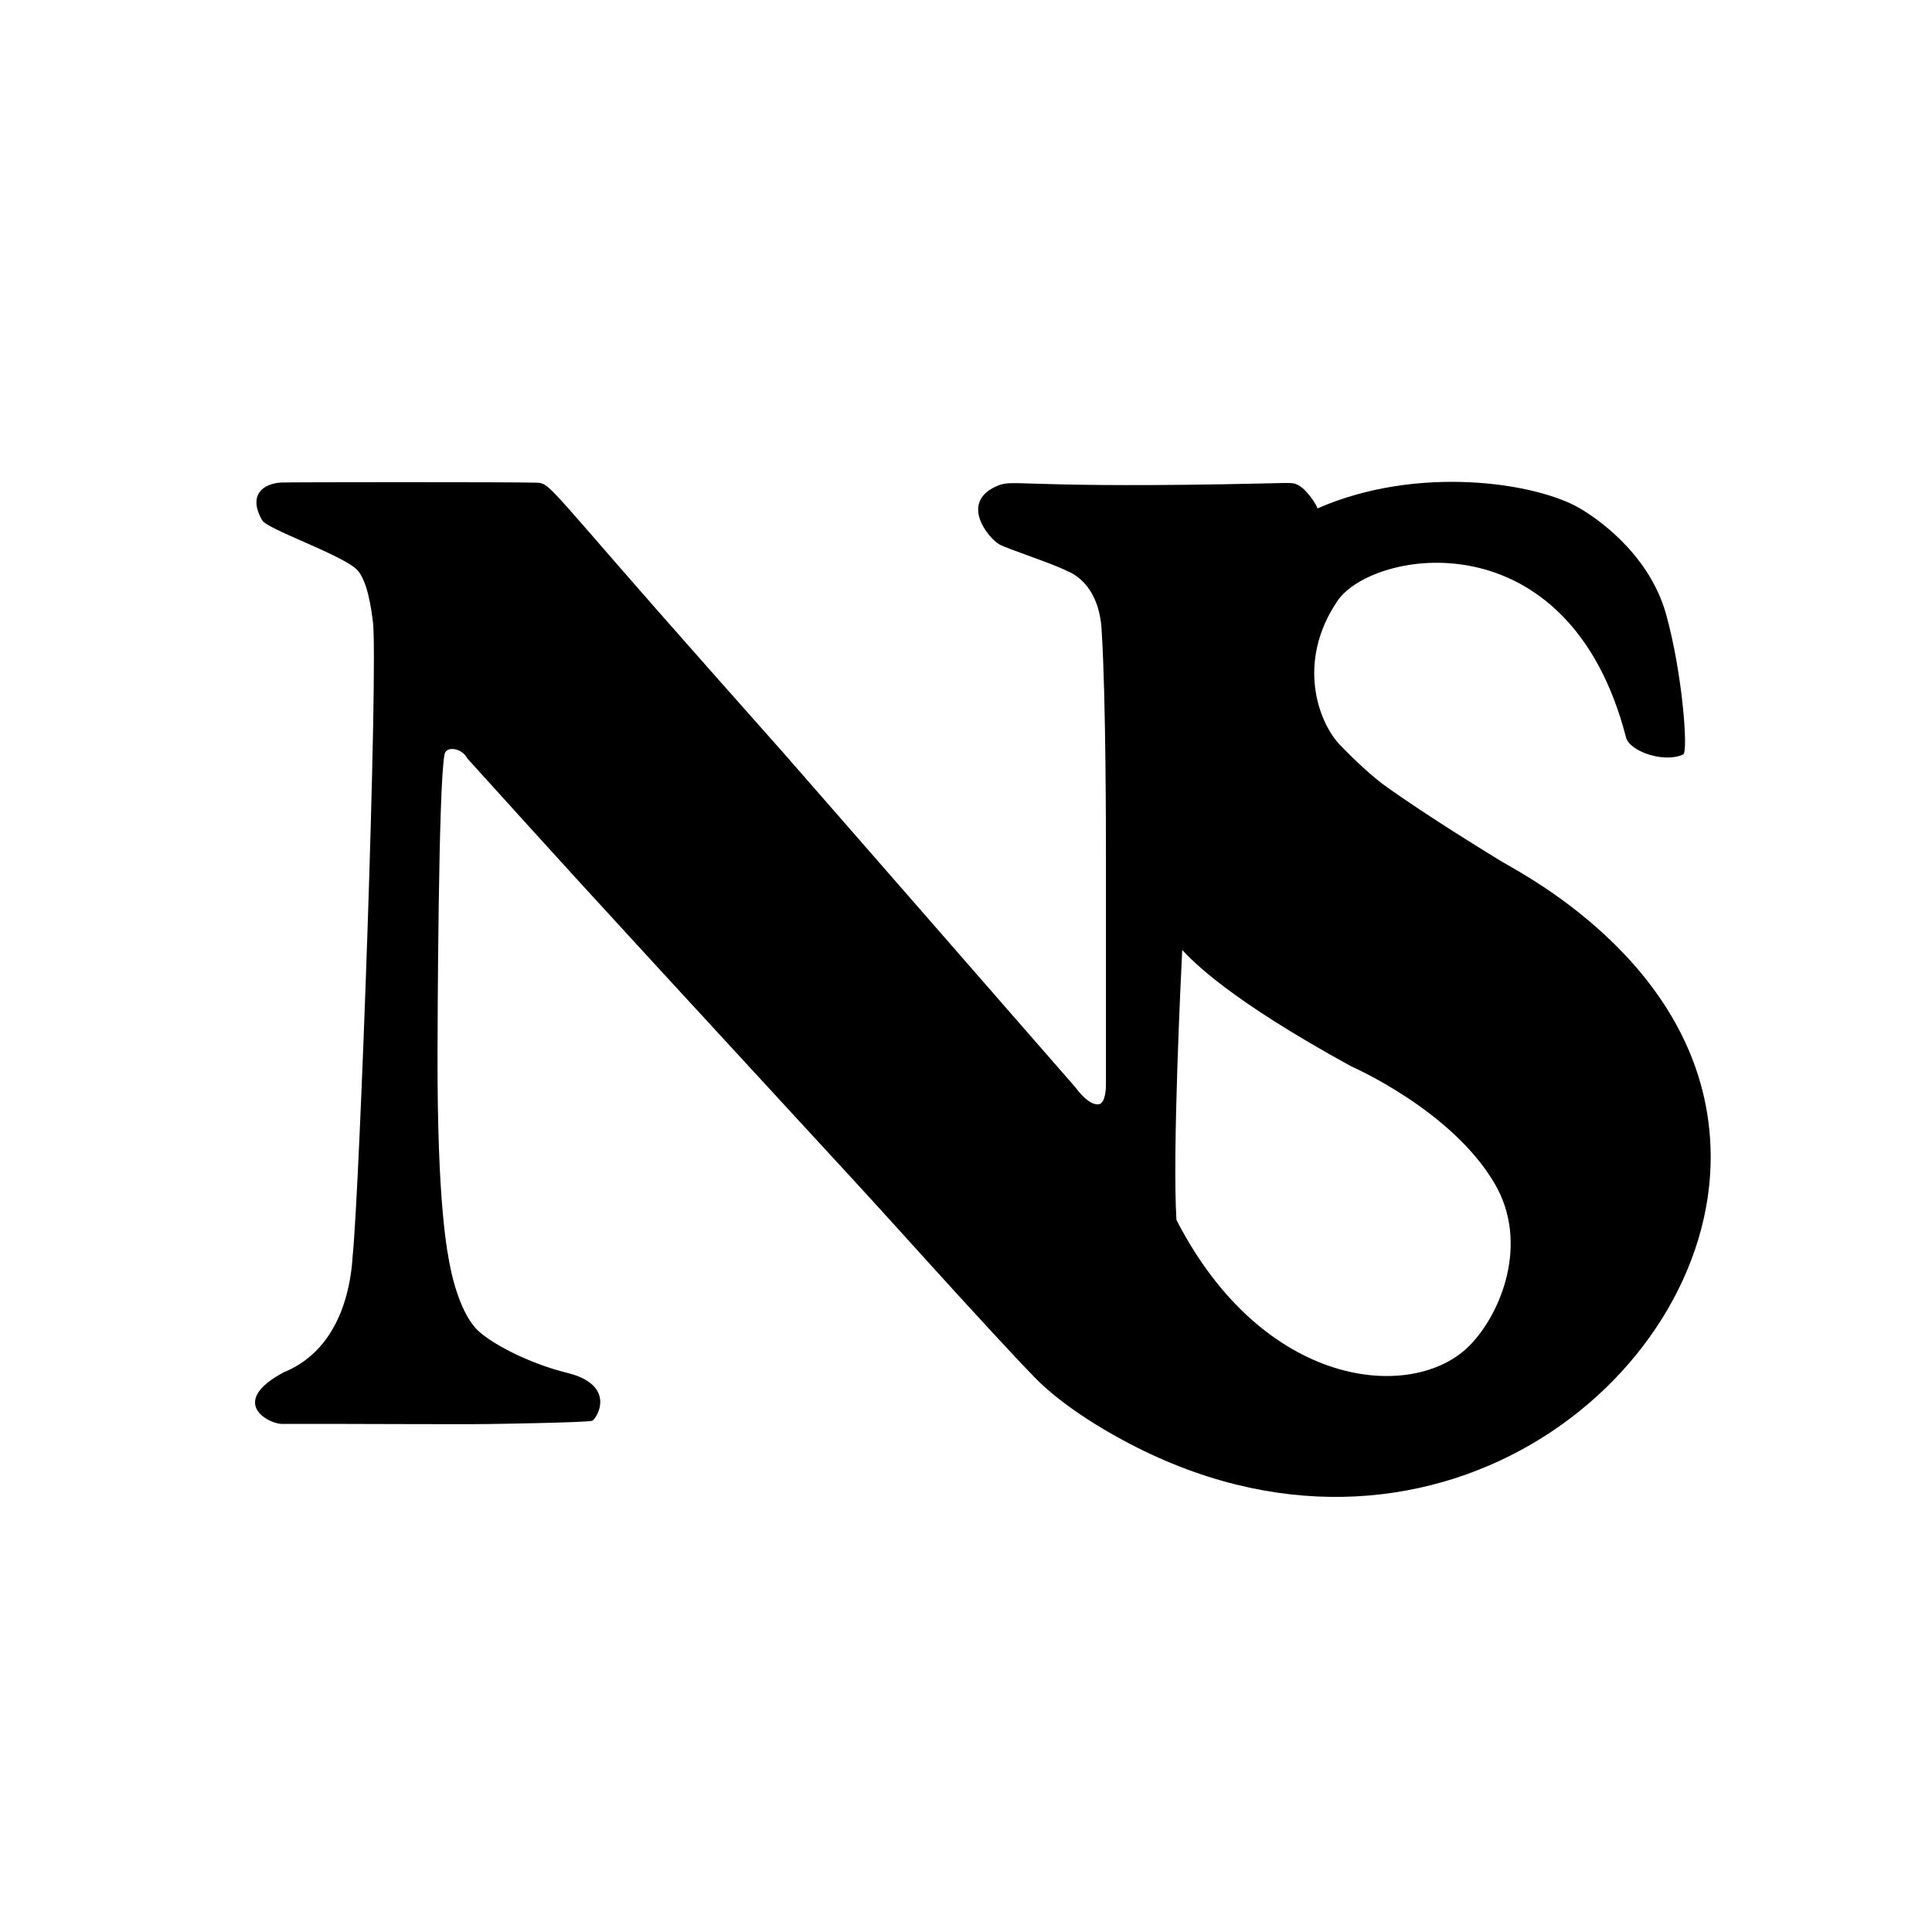
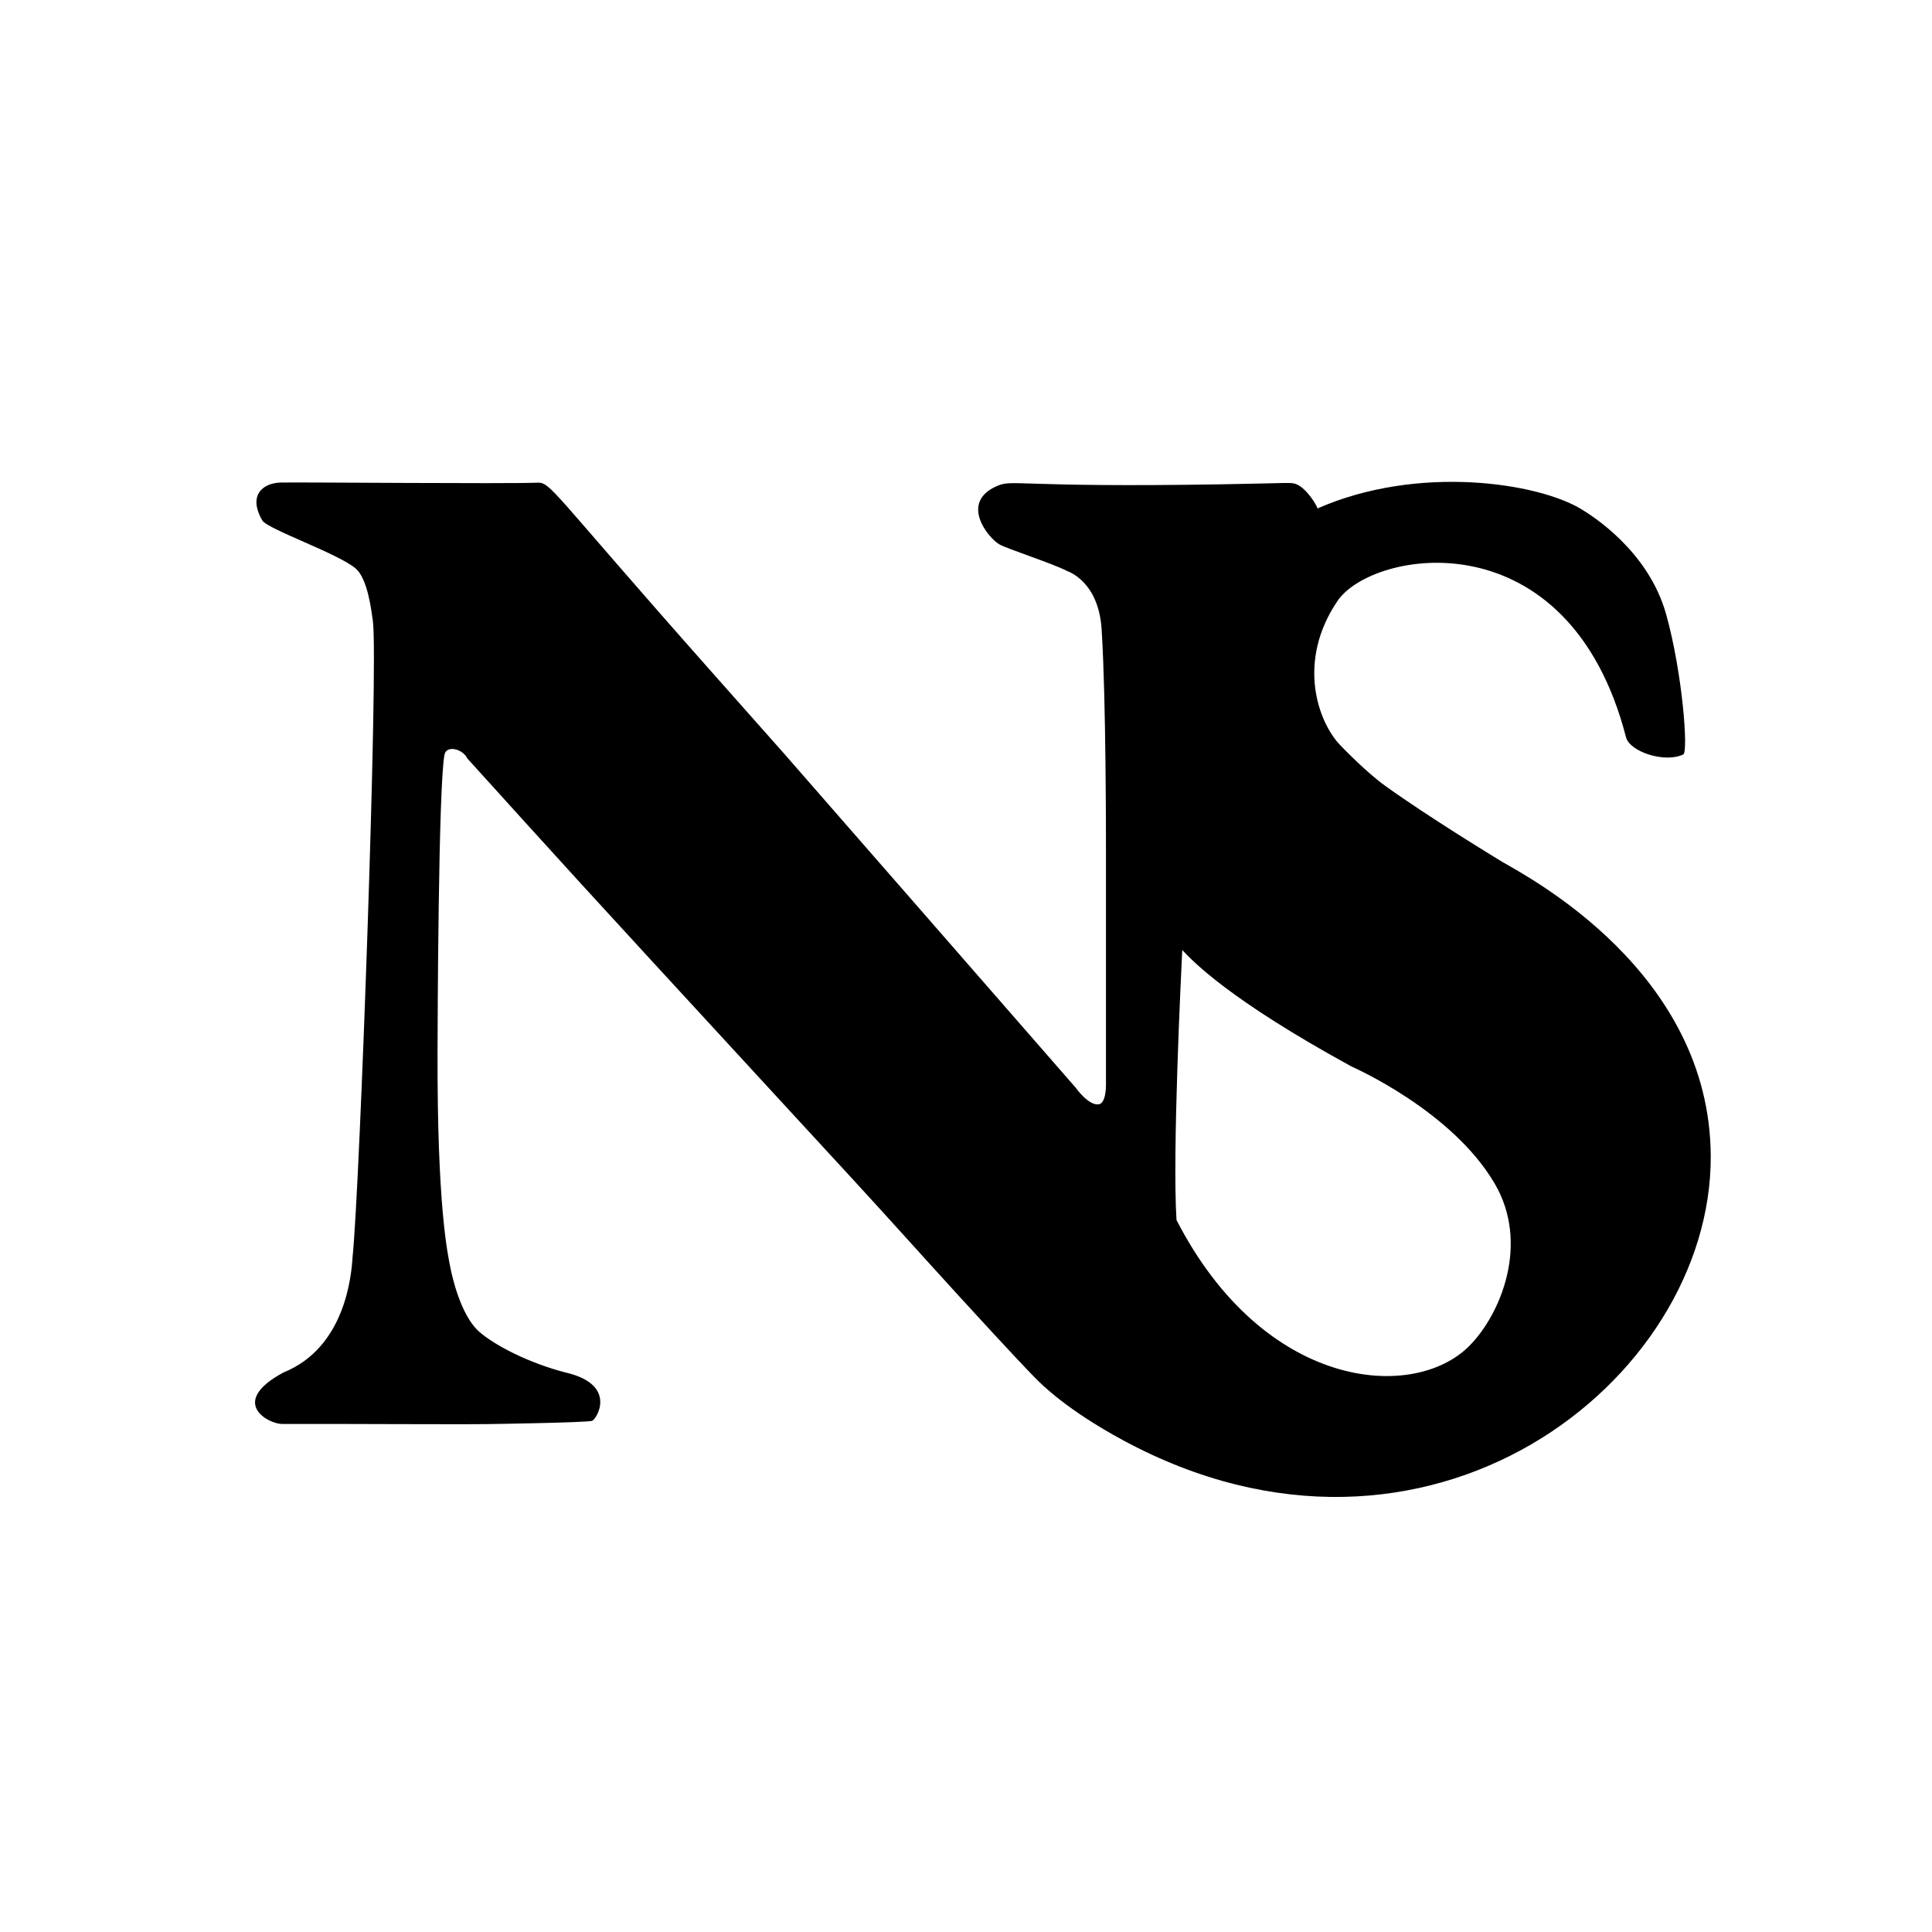
- <svg xmlns="http://www.w3.org/2000/svg" width="100%" height="100%" viewBox="0 0 10667 10667" version="1.1" xml:space="preserve" style="fill-rule:evenodd;clip-rule:evenodd;stroke-linejoin:round;stroke-miterlimit:2;">
+ <svg xmlns="http://www.w3.org/2000/svg" width="100%" height="100%" viewBox="0 0 8000 8000" version="1.1" xml:space="preserve" style="fill-rule:evenodd;clip-rule:evenodd;stroke-linejoin:round;stroke-miterlimit:2;">
  <g>
-     <path d="M4701.81,6503.83l-427.403,-464.085c-1139.53,-1237.33 -1138.06,-1238.14 -1694.35,-1852.41c-26.675,-54.984 -115.772,-73.283 -125.874,-21.546c-34.346,175.893 -38.114,1509.63 -38.485,1640.94c-2.382,842.927 53.53,1109.4 73.344,1203.83c6.187,29.49 52.607,250.724 157.009,342.356c86.327,75.768 276.413,173.207 475.893,224.603c294.108,67.359 169.418,263.054 145.71,267.403c-53.26,9.771 -524.556,16.79 -570.187,17.469c-165.536,2.465 -801.515,-1.531 -1021.22,-0.539c-0,-0 -118.904,-0 -118.904,-0c-76.132,-0 -298.091,-119.878 7.633,-284.333c341.957,-137.905 375.087,-536.297 381.61,-637.133c40.38,-384.953 143.694,-3290.88 111.787,-3513.67c-8.137,-56.82 -28.347,-227.928 -92.214,-285.807c-90.323,-81.854 -490.398,-219.304 -518.263,-267.807c-81.035,-141.047 5.529,-202.827 104.187,-208.992c35.003,-2.187 1274.73,-3.271 1412.51,0.883c78.039,2.353 67.345,32.884 962.549,1042.53l404.507,456.219c51.485,58.066 1478.09,1693.33 1606.58,1840.61c7.405,10.176 71.978,98.91 127.004,92.826c40.904,-4.522 40.904,-99.277 40.904,-108.557c0,-0 0,-1270.33 0,-1270.33c0,-97.868 0,-857.377 -22.897,-1223.14c-9.495,-283.81 -186.423,-339.831 -191.698,-342.559c-83.264,-43.065 -330.216,-122.019 -373.74,-146.908c-62.369,-35.664 -221.565,-231.965 -13.833,-322.133c91.276,-39.619 97.288,9.102 1243.76,-9.699c379.612,-6.226 380.893,-12.841 411.705,0.443c57.022,24.585 114.014,120.9 114.378,132.899c556.255,-244.114 1218.12,-141.916 1457.66,4.543c50.937,31.144 369.069,225.655 467.855,581.438c90.587,326.25 122.486,758.59 94.165,772.145c-102.57,49.094 -293.199,-14.629 -315.621,-93.106c-316.799,-1227.6 -1400.56,-1037.94 -1593.17,-754.78c-226.93,333.622 -109.079,668.963 15.818,797.906c18.459,19.058 145.156,149.859 245.992,222.431c235.275,169.33 593.396,387.697 646.019,419.784c143.46,84.097 1147.88,606.176 1152.57,1624.5c5.726,1244.8 -1565.06,2476.59 -3243.49,1570.3c-312.795,-168.898 -452.08,-310.079 -485.51,-343.965c-107.208,-108.667 -388.357,-416.367 -421.754,-452.917c-198.033,-216.735 -393.647,-435.679 -592.532,-651.632Zm1825.5,-1258.54c-5.891,119.111 -55.321,1118.61 -31.807,1490.36c482.413,938.536 1307.31,1006.17 1616.87,694.992c173.147,-174.052 334.403,-564.862 139.56,-896.612c-236.999,-403.528 -780.602,-640.872 -792.711,-647.229c-672.573,-368.314 -869.597,-575.871 -931.909,-641.515Z" />
+     <path d="M3526.36,4877.87l-320.552,-348.063c-854.648,-927.998 -853.548,-928.606 -1270.76,-1389.31c-20.007,-41.238 -86.829,-54.963 -94.406,-16.16c-25.76,131.92 -28.586,1132.22 -28.864,1230.7c-1.786,632.195 40.148,832.051 55.008,902.873c4.641,22.117 39.455,188.043 117.757,256.767c64.745,56.826 207.31,129.905 356.919,168.452c220.582,50.519 127.064,197.29 109.283,200.552c-39.945,7.329 -393.417,12.592 -427.64,13.102c-124.152,1.849 -601.136,-1.148 -765.917,-0.405c0,0 -89.177,0 -89.177,0c-57.1,0 -223.569,-89.908 5.724,-213.249c256.468,-103.429 281.316,-402.223 286.208,-477.85c30.285,-288.715 107.77,-2468.16 83.84,-2635.25c-6.103,-42.615 -21.26,-170.946 -69.161,-214.355c-67.742,-61.39 -367.798,-164.478 -388.697,-200.855c-60.776,-105.785 4.012,-155.576 78.141,-156.744c104.13,-1.64 919.886,5.891 1059.38,0.662c58.515,-2.193 50.509,24.663 721.912,781.898l303.38,342.165c38.614,43.55 1108.57,1269.99 1204.93,1380.45c5.554,7.632 53.984,74.182 95.254,69.62c30.678,-3.392 30.678,-74.458 30.678,-81.418l-0,-952.751c-0,-73.401 -0,-643.033 -17.173,-917.354c-7.122,-212.857 -139.818,-254.873 -143.773,-256.919c-62.449,-32.299 -247.662,-91.515 -280.306,-110.181c-46.776,-26.748 -166.173,-173.974 -10.374,-241.6c68.457,-29.715 72.965,6.827 932.818,-7.274c284.709,-4.669 285.67,-9.631 308.779,0.332c42.767,18.439 85.51,90.675 85.783,99.674c417.192,-183.086 913.591,-106.437 1093.25,3.408c38.203,23.357 276.802,169.241 350.892,436.078c67.939,244.687 91.864,568.942 70.623,579.109c-76.927,36.82 -219.899,-10.972 -236.715,-69.83c-237.6,-920.697 -1050.42,-778.457 -1194.88,-566.085c-170.198,250.217 -81.81,501.723 11.863,598.43c13.845,14.293 108.868,112.394 184.494,166.823c176.457,126.998 445.048,290.772 484.515,314.838c107.595,63.073 860.911,454.632 864.424,1218.38c4.295,933.602 -1173.8,1857.44 -2432.62,1177.72c-234.596,-126.673 -339.06,-232.559 -364.133,-257.974c-80.405,-81.5 -291.267,-312.275 -316.315,-339.688c-148.524,-162.551 -295.235,-326.759 -444.399,-488.724Zm1369.12,-943.906c-4.418,89.333 -41.491,838.956 -23.855,1117.77c361.809,703.902 980.479,754.627 1212.65,521.244c129.861,-130.539 250.803,-423.647 104.671,-672.459c-177.749,-302.646 -585.452,-480.654 -594.533,-485.422c-504.43,-276.235 -652.198,-431.903 -698.932,-481.136Z" />
  </g>
</svg>
